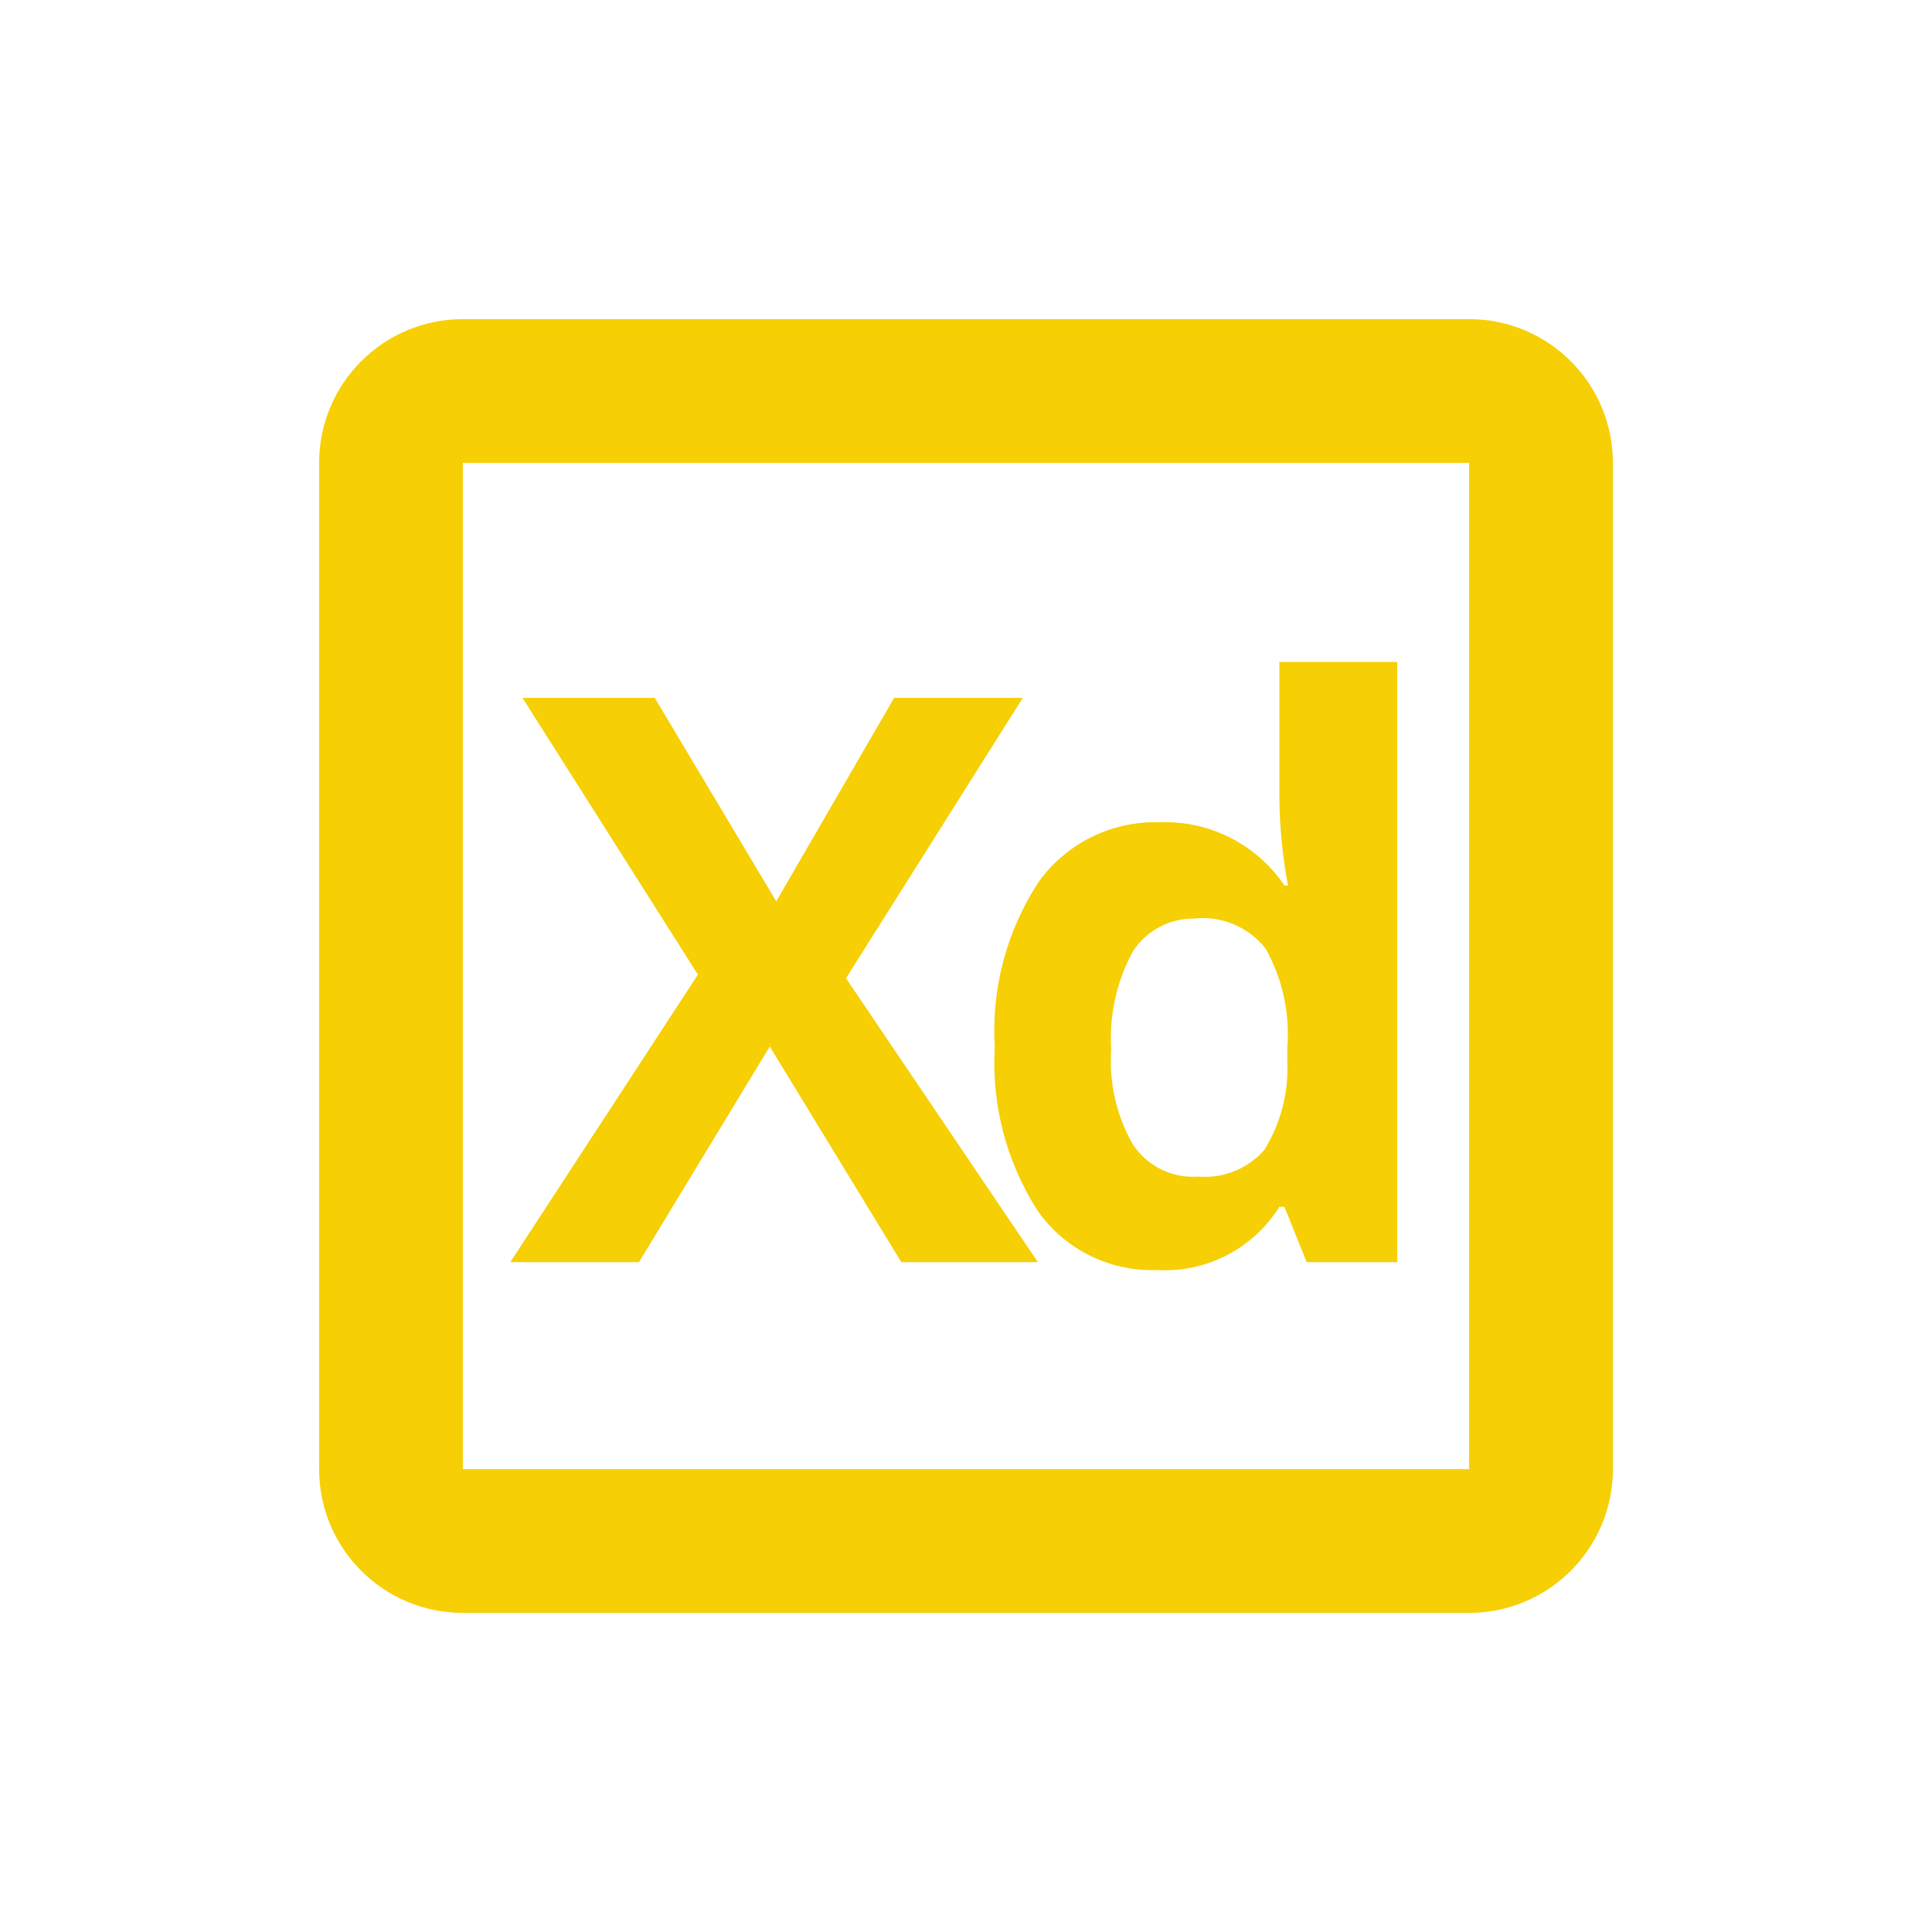
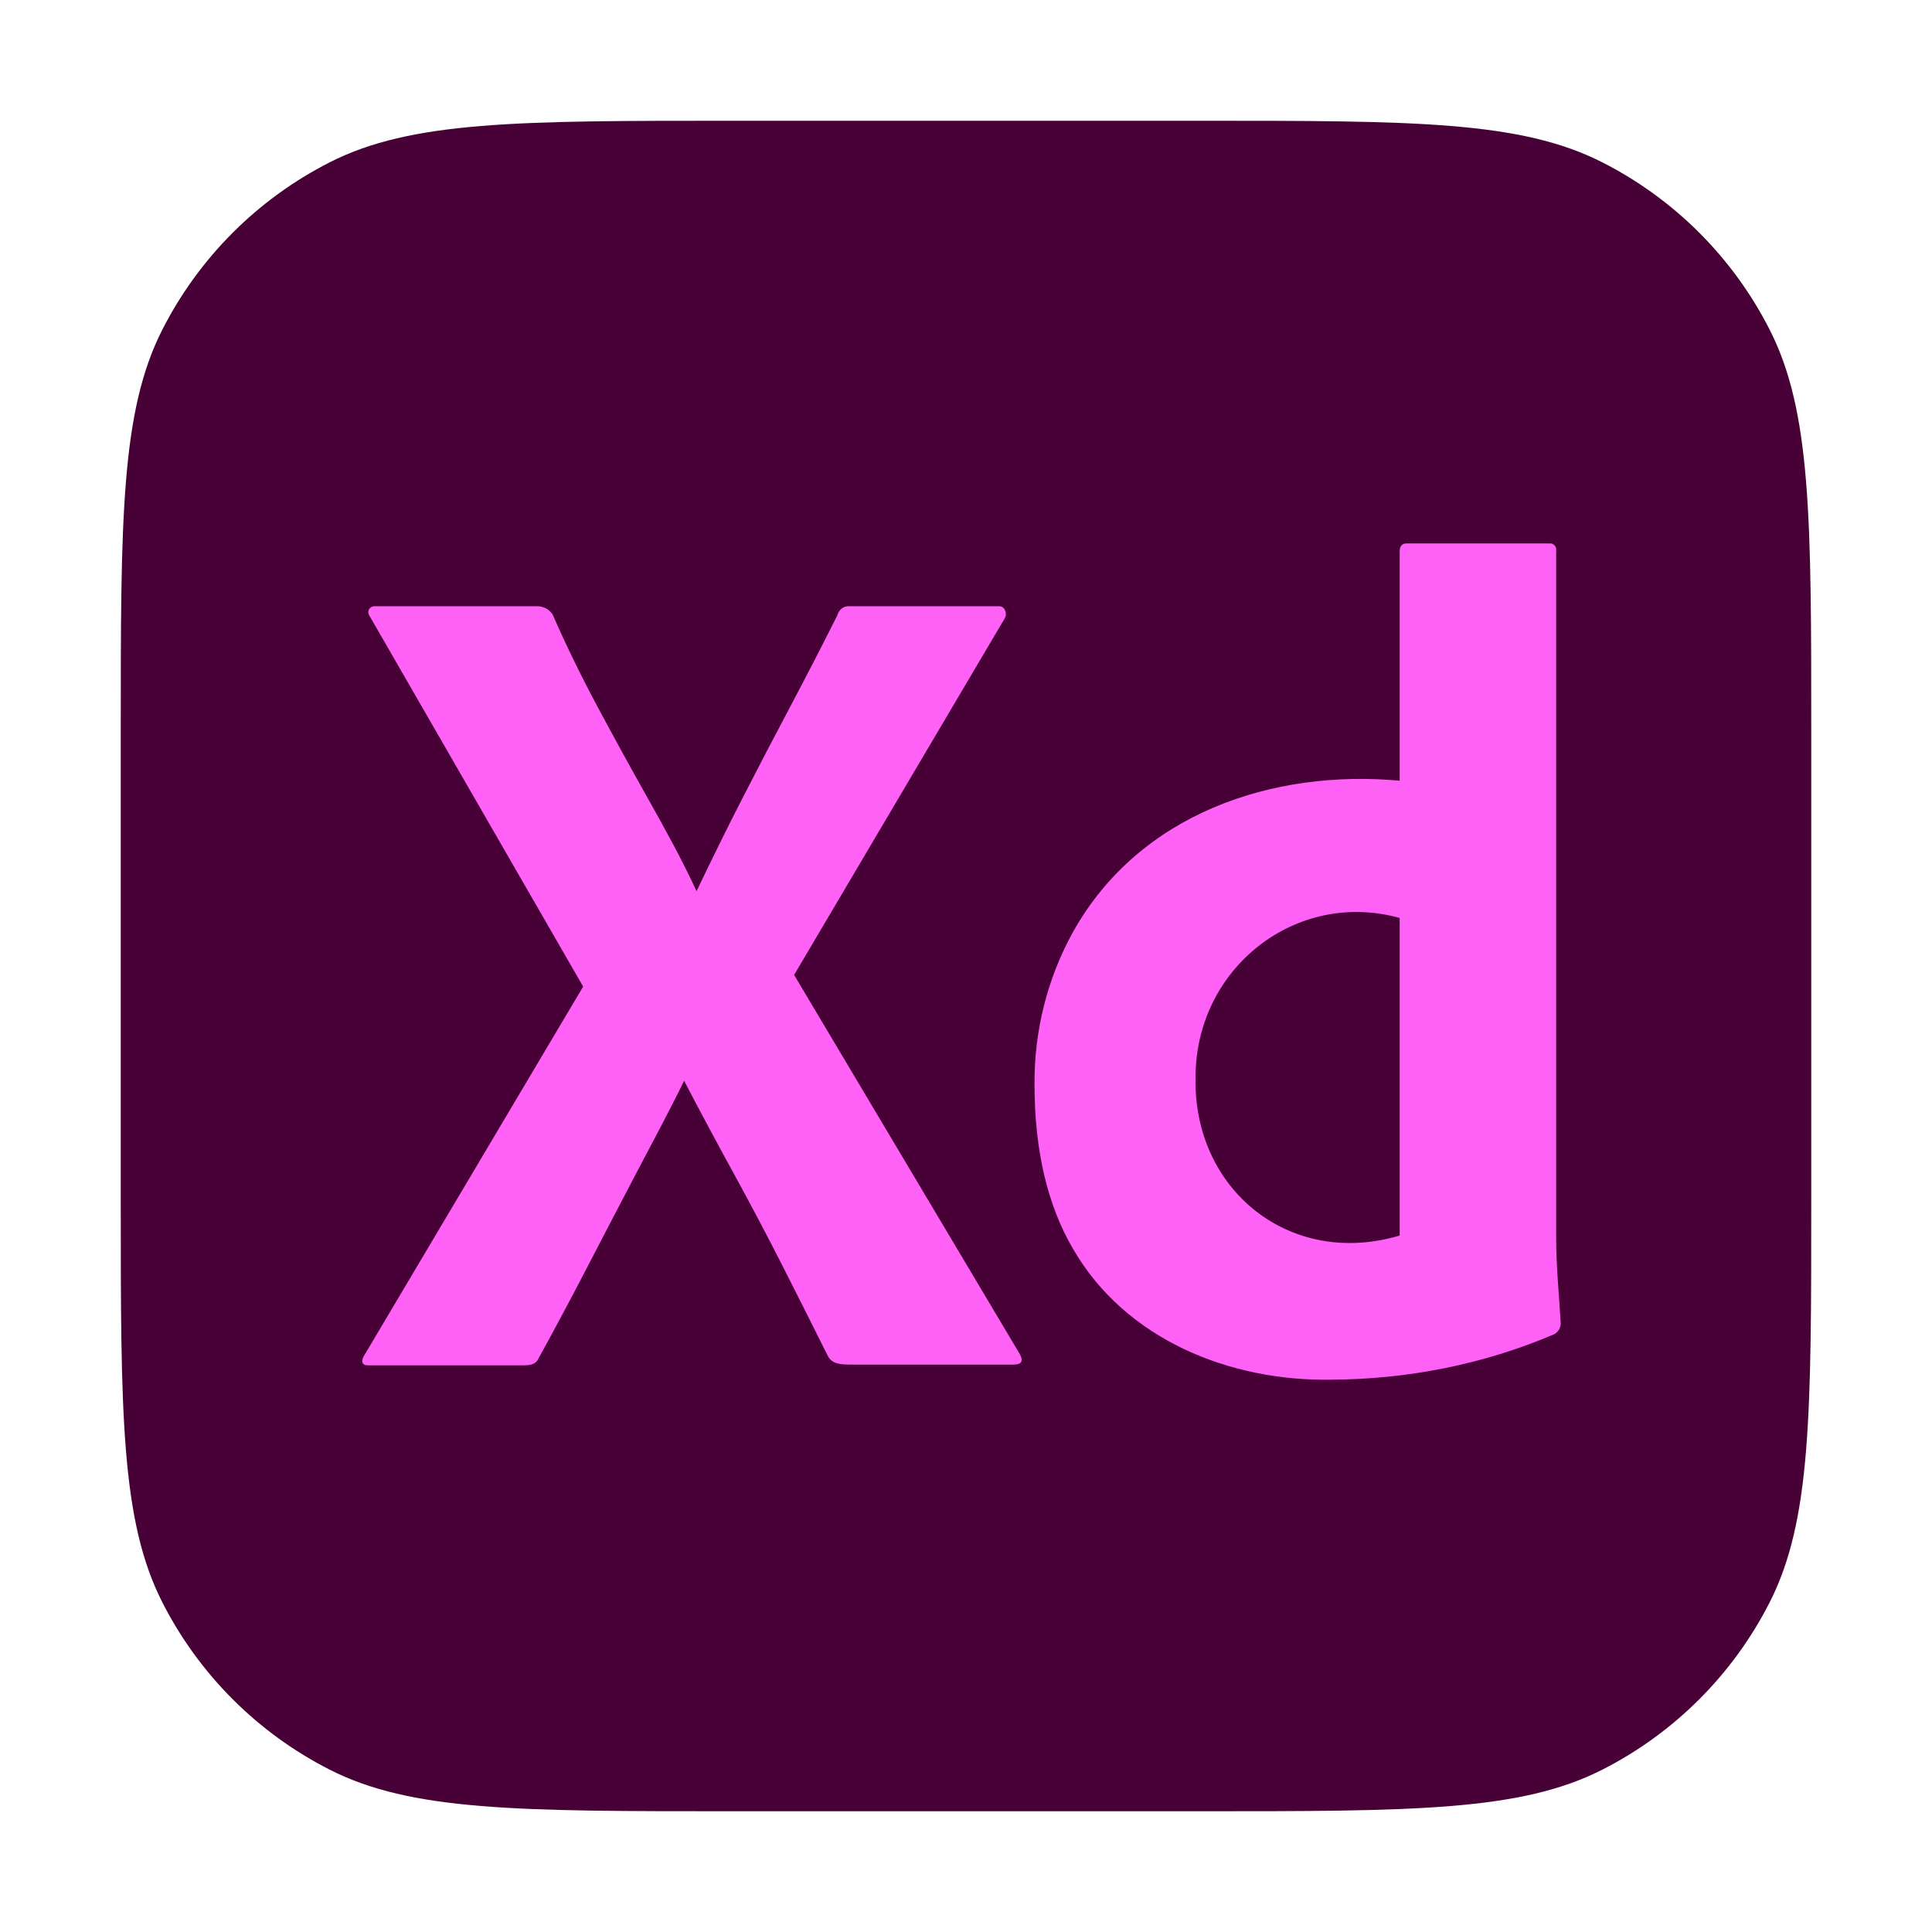
- <svg xmlns="http://www.w3.org/2000/svg" width="800px" height="800px" viewBox="-1.44 -1.44 26.88 26.88" fill="#f6cf05" stroke="#f6cf05" stroke-width="0">
-   <g id="SVGRepo_bgCarrier" stroke-width="0" />
-   <g id="SVGRepo_tracerCarrier" stroke-linecap="round" stroke-linejoin="round" stroke="#CCCCCC" stroke-width="0.432" />
-   <g id="SVGRepo_iconCarrier">
-     <g>
-       <path d="M13,16.12H11.1l-1.83-3-1.82,3H5.66l2.61-4L5.83,8.27H7.67L9.36,11.1,11,8.27h1.79l-2.46,3.9Z" />
-       <path d="M14.65,16.23A1.94,1.94,0,0,1,13,15.41a3.81,3.81,0,0,1-.6-2.28,3.79,3.79,0,0,1,.61-2.3A2,2,0,0,1,14.7,10a2,2,0,0,1,1.73.88h.05a6.94,6.94,0,0,1-.12-1.2V7.77H18v8.35H16.74l-.31-.77h-.07A1.88,1.88,0,0,1,14.65,16.23Zm.58-1.3a1.1,1.1,0,0,0,.92-.37,2.15,2.15,0,0,0,.32-1.24v-.18a2.43,2.43,0,0,0-.3-1.38,1.11,1.11,0,0,0-1-.42,1,1,0,0,0-.85.46,2.52,2.52,0,0,0-.3,1.36,2.34,2.34,0,0,0,.3,1.32A1,1,0,0,0,15.23,14.93Z" />
-     </g>
-     <path d="M19,5V19H5V5H19m0-2H5A2,2,0,0,0,3,5V19a2,2,0,0,0,2,2H19a2,2,0,0,0,2-2V5a2,2,0,0,0-2-2Z" />
-     <rect width="24" height="24" fill="none" />
-   </g>
+ <svg xmlns="http://www.w3.org/2000/svg" width="800px" height="800px" viewBox="0 0 32 32" fill="none">
+   <path d="M2 12.133C2 8.586 2 6.813 2.69 5.458C3.297 4.266 4.266 3.297 5.458 2.69C6.813 2 8.586 2 12.133 2H19.867C23.414 2 25.187 2 26.542 2.69C27.734 3.297 28.703 4.266 29.31 5.458C30 6.813 30 8.586 30 12.133V19.867C30 23.414 30 25.187 29.31 26.542C28.703 27.734 27.734 28.703 26.542 29.31C25.187 30 23.414 30 19.867 30H12.133C8.586 30 6.813 30 5.458 29.31C4.266 28.703 3.297 27.734 2.69 26.542C2 25.187 2 23.414 2 19.867V12.133Z" fill="#470137" />
+   <path d="M16.646 10.234L13.153 16.148L16.891 22.428C16.968 22.571 16.891 22.602 16.778 22.602H14.111C13.923 22.602 13.791 22.596 13.716 22.467C13.466 21.966 13.215 21.468 12.965 20.974C12.714 20.48 12.448 19.976 12.167 19.462C11.885 18.948 11.606 18.428 11.331 17.901C11.08 18.415 10.802 18.929 10.533 19.442C10.263 19.956 9.997 20.467 9.734 20.974C9.471 21.482 9.202 21.986 8.927 22.486C8.876 22.602 8.789 22.614 8.664 22.614H6.09C5.989 22.614 5.977 22.538 6.034 22.448L9.659 16.341L6.128 10.214C6.064 10.127 6.119 10.034 6.222 10.041H8.87C8.985 10.035 9.086 10.078 9.152 10.176C9.377 10.69 9.628 11.204 9.903 11.717C10.178 12.231 10.457 12.738 10.739 13.239C11.021 13.74 11.3 14.247 11.537 14.761C11.788 14.235 12.041 13.721 12.298 13.22C12.555 12.719 12.818 12.215 13.087 11.708C13.356 11.2 13.616 10.696 13.867 10.195C13.9 10.085 13.979 10.03 14.092 10.041H16.552C16.646 10.041 16.685 10.169 16.646 10.234Z" fill="#FF61F6" />
+   <path d="M22.037 22.852C20.381 22.878 18.645 22.196 17.773 20.685C17.348 19.96 17.135 19.051 17.135 17.959C17.128 17.075 17.348 16.204 17.773 15.435C18.871 13.473 21.082 12.738 23.183 12.931V9.136C23.183 9.046 23.221 9.001 23.296 9.001H25.662C25.727 8.992 25.784 9.05 25.775 9.117V20.502C25.775 20.972 25.822 21.44 25.85 21.909C25.855 21.988 25.808 22.068 25.737 22.101C24.568 22.601 23.303 22.847 22.037 22.852ZM23.183 20.464V15.204C21.467 14.728 19.802 16.034 19.802 17.844C19.761 19.714 21.374 21.006 23.183 20.464Z" fill="#FF61F6" />
</svg>
